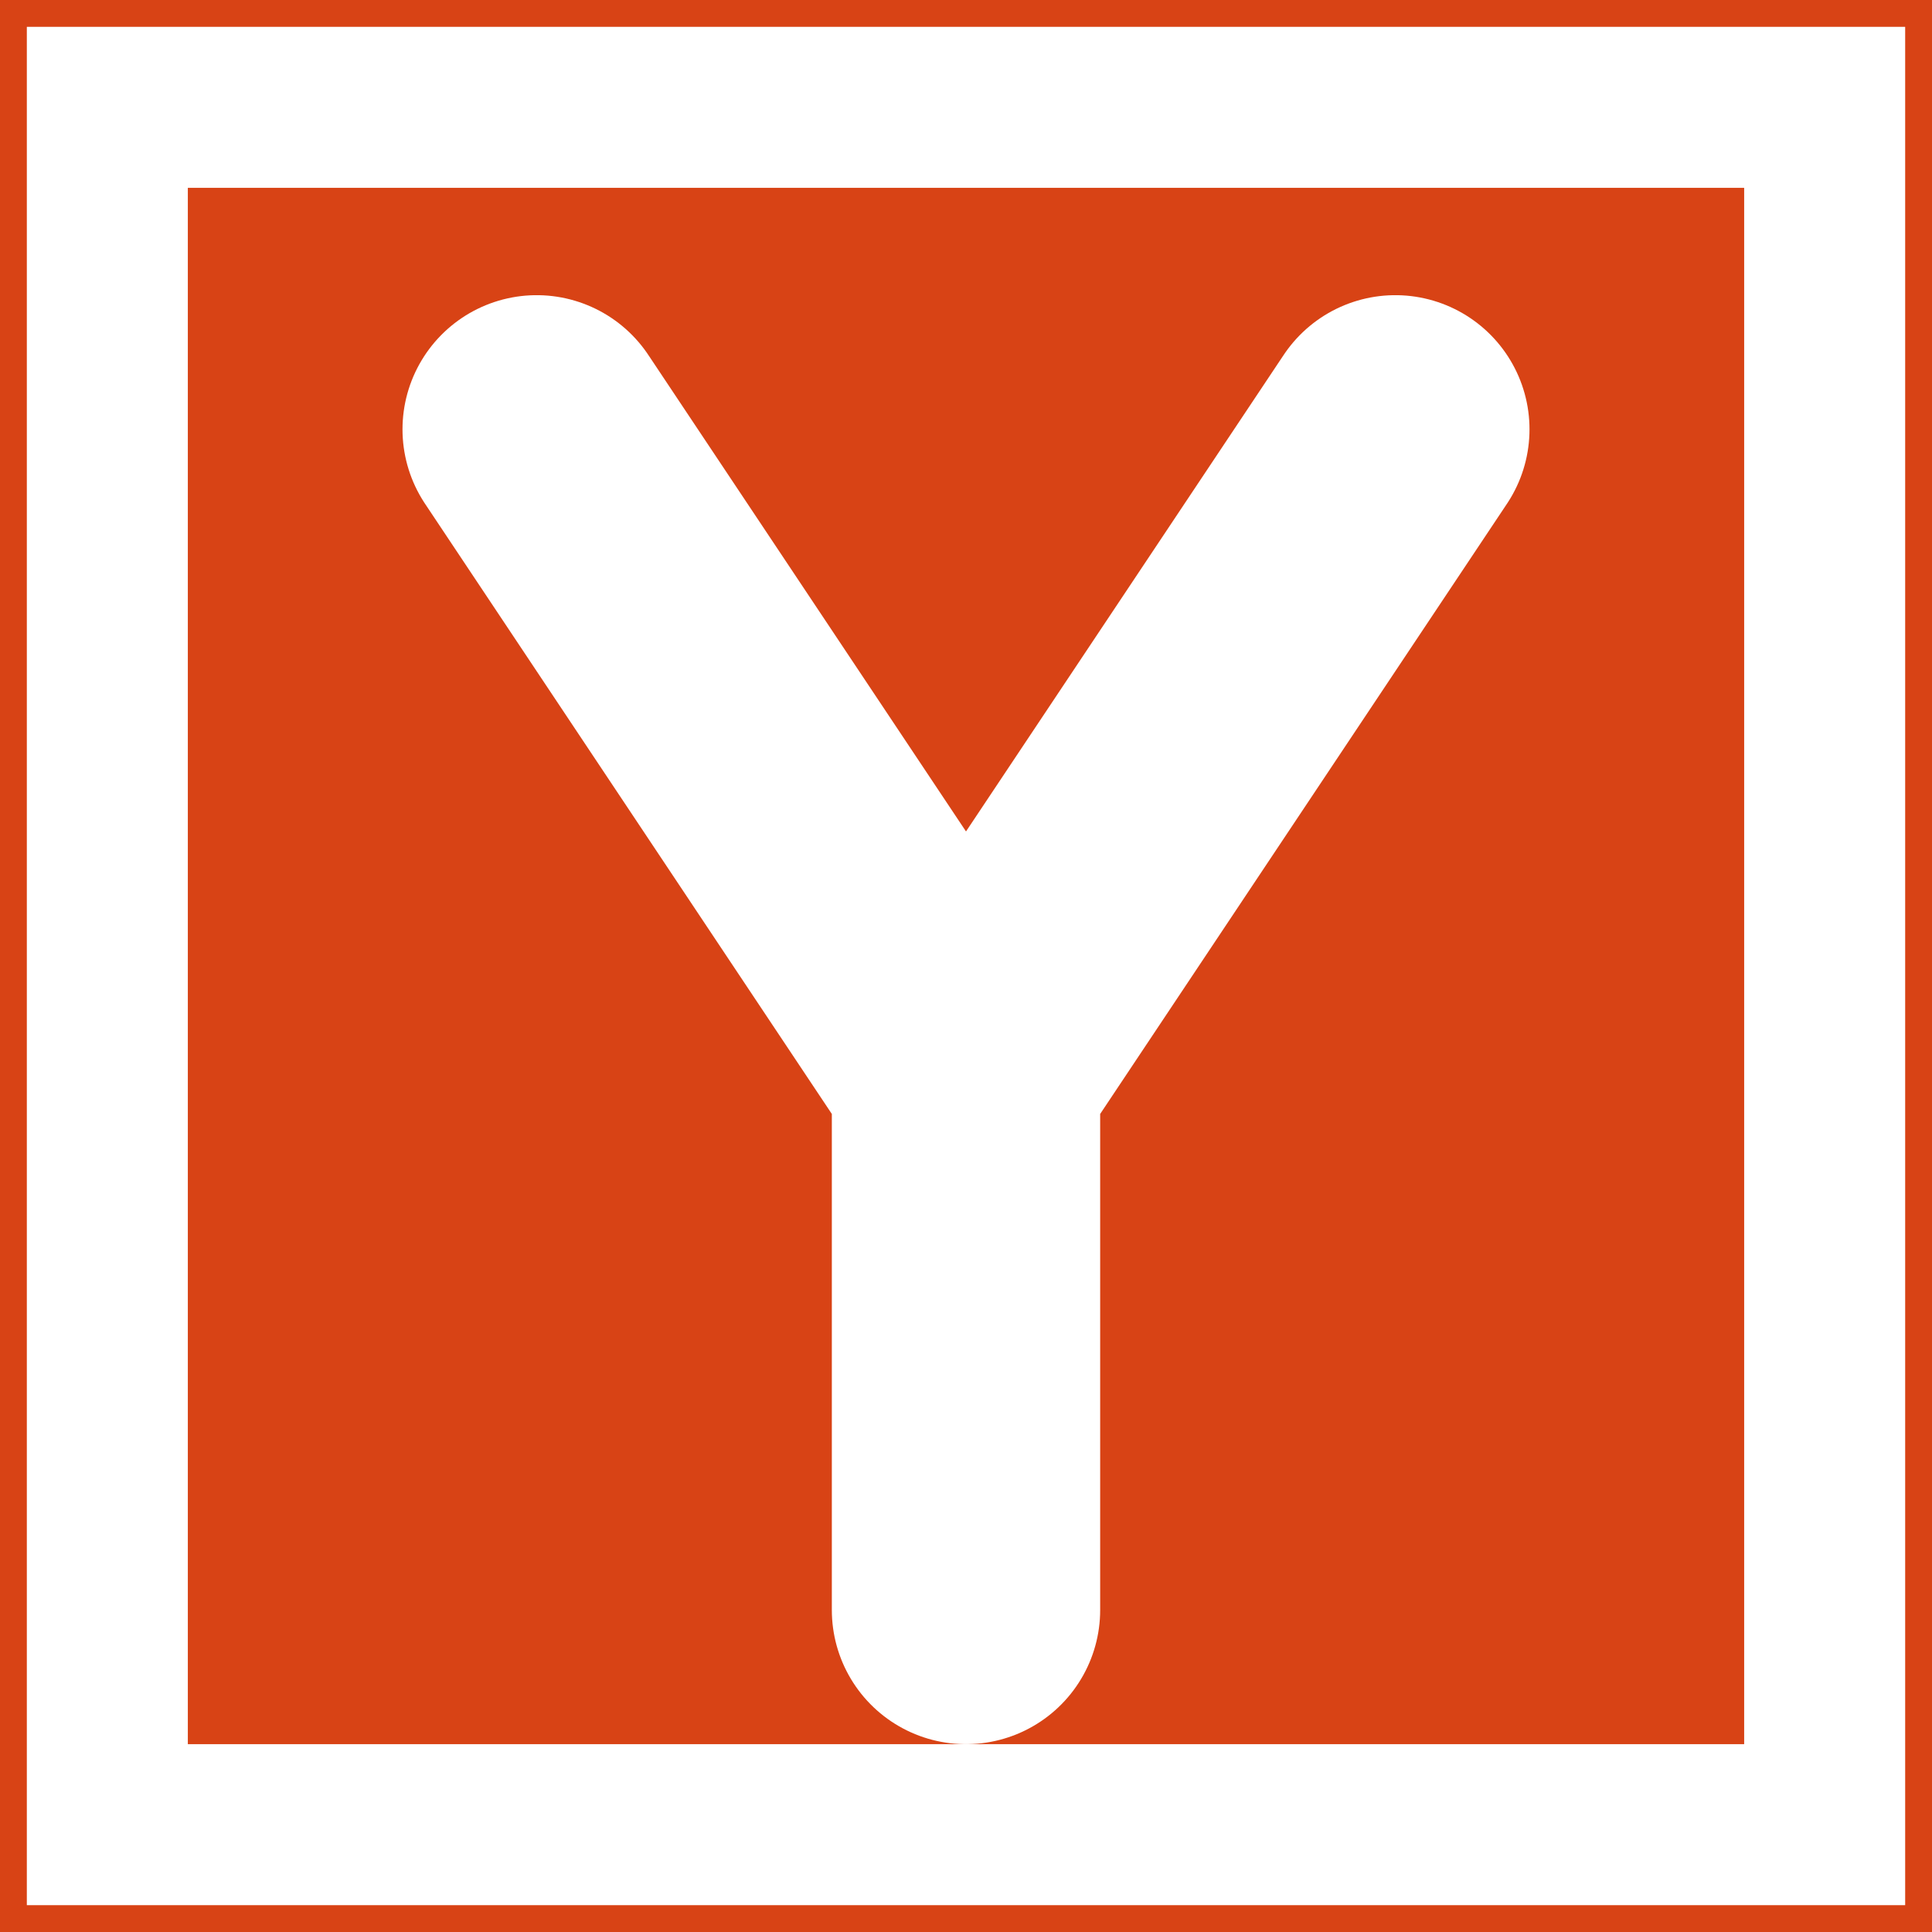
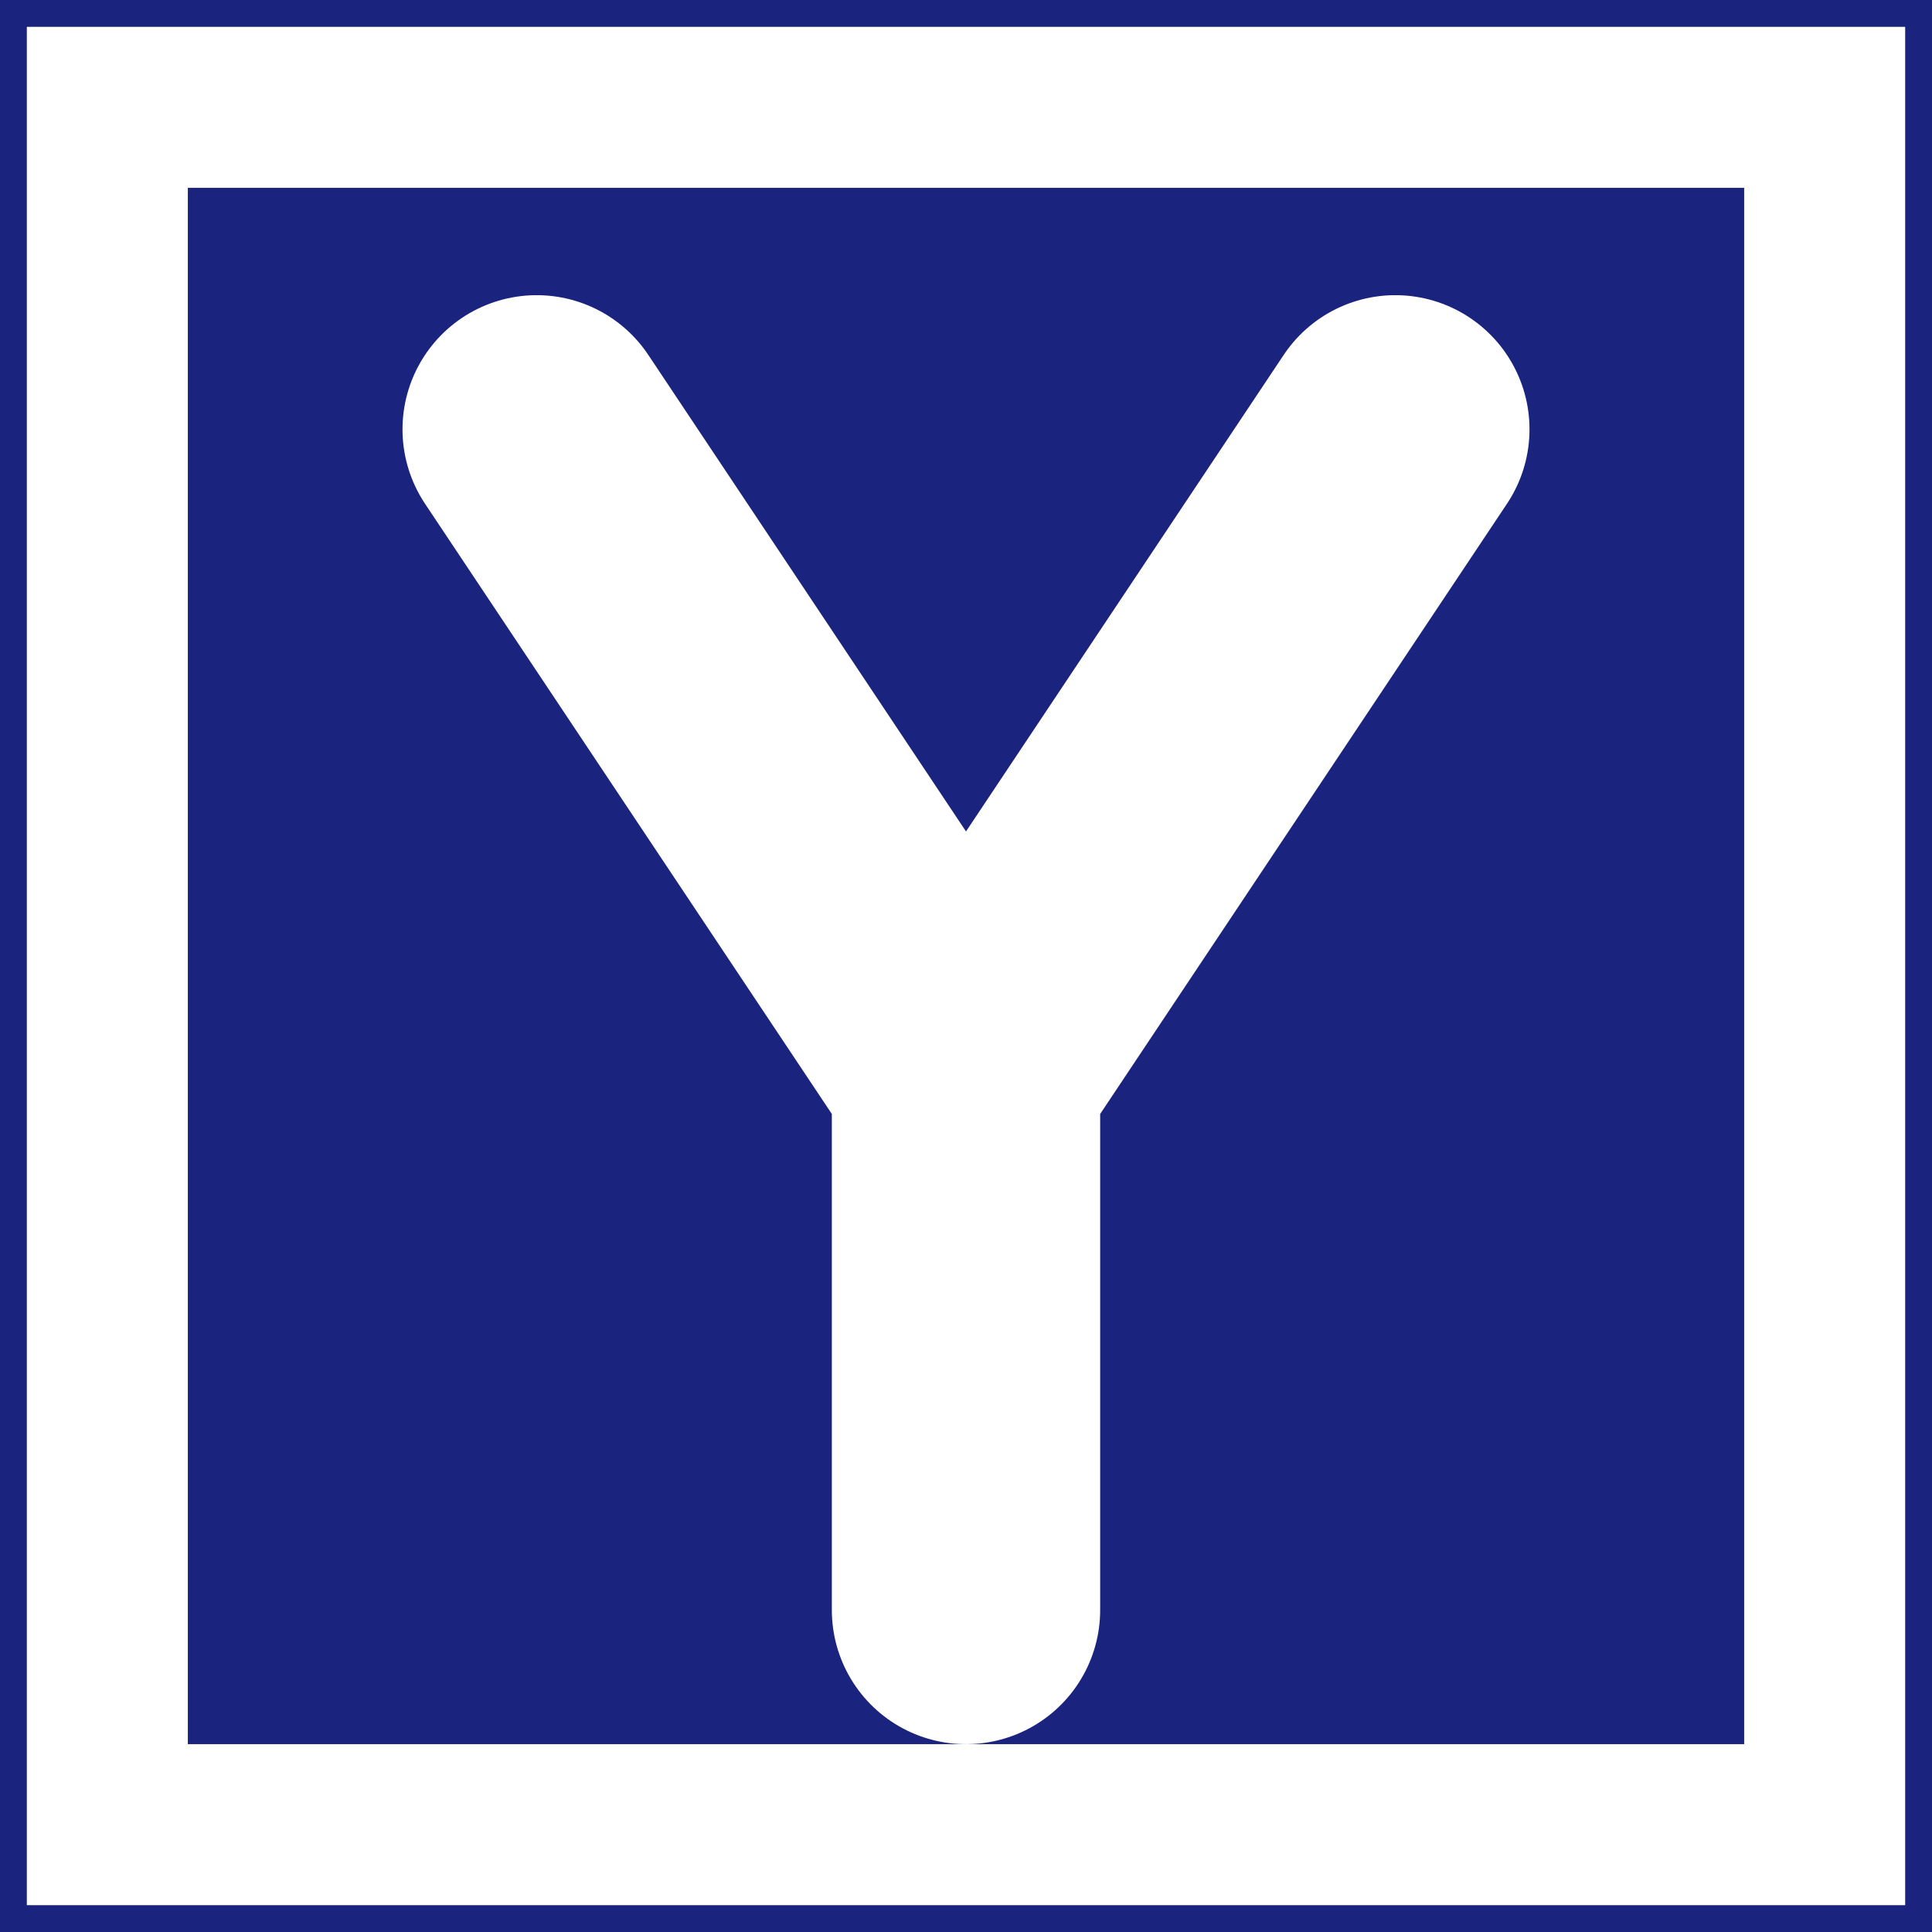
<svg xmlns="http://www.w3.org/2000/svg" width="36" height="36" viewBox="0 0 36 36">
-   <rect width="36" height="36" fill="#d84315" />
+   <rect width="36" height="36" fill="#1a237e" />
  <rect x="2" y="2" width="32" height="32" fill="none" stroke="#fff" stroke-width="3" />
  <path d="M10 8 L18 20 L26 8 M18 20 L18 30" fill="none" stroke="#fff" stroke-width="5" stroke-linecap="round" stroke-linejoin="round" />
</svg>
